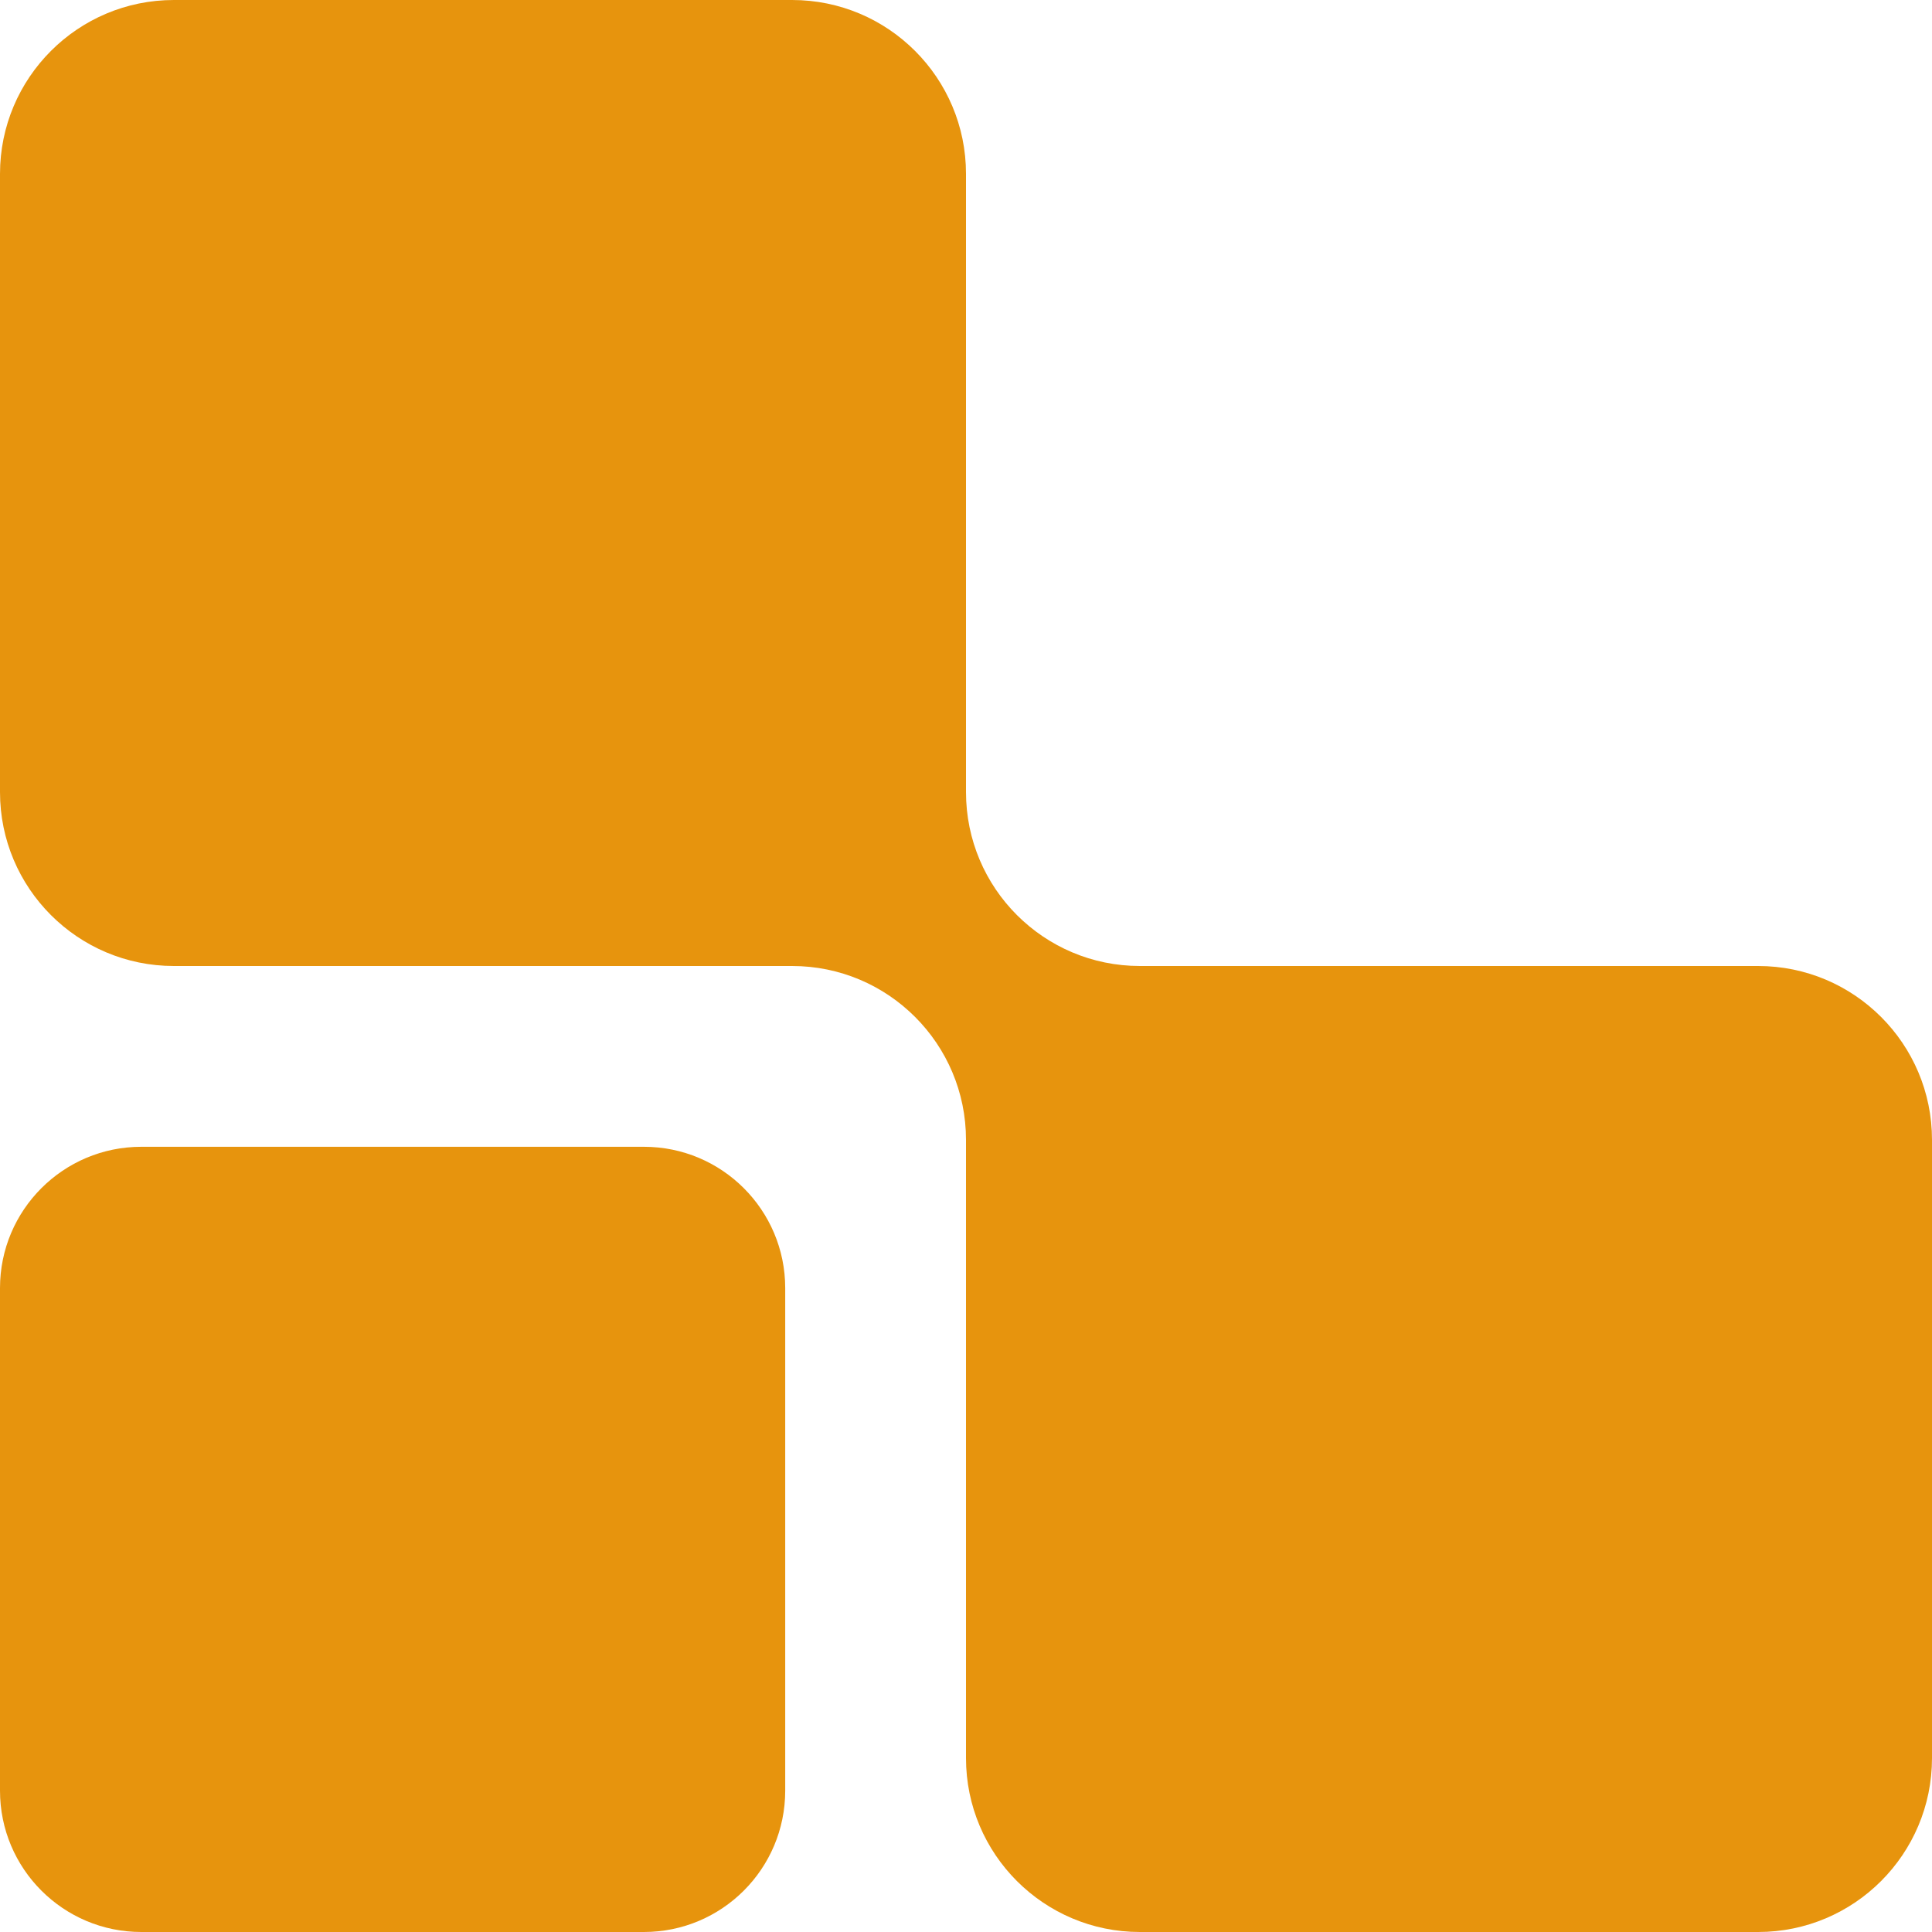
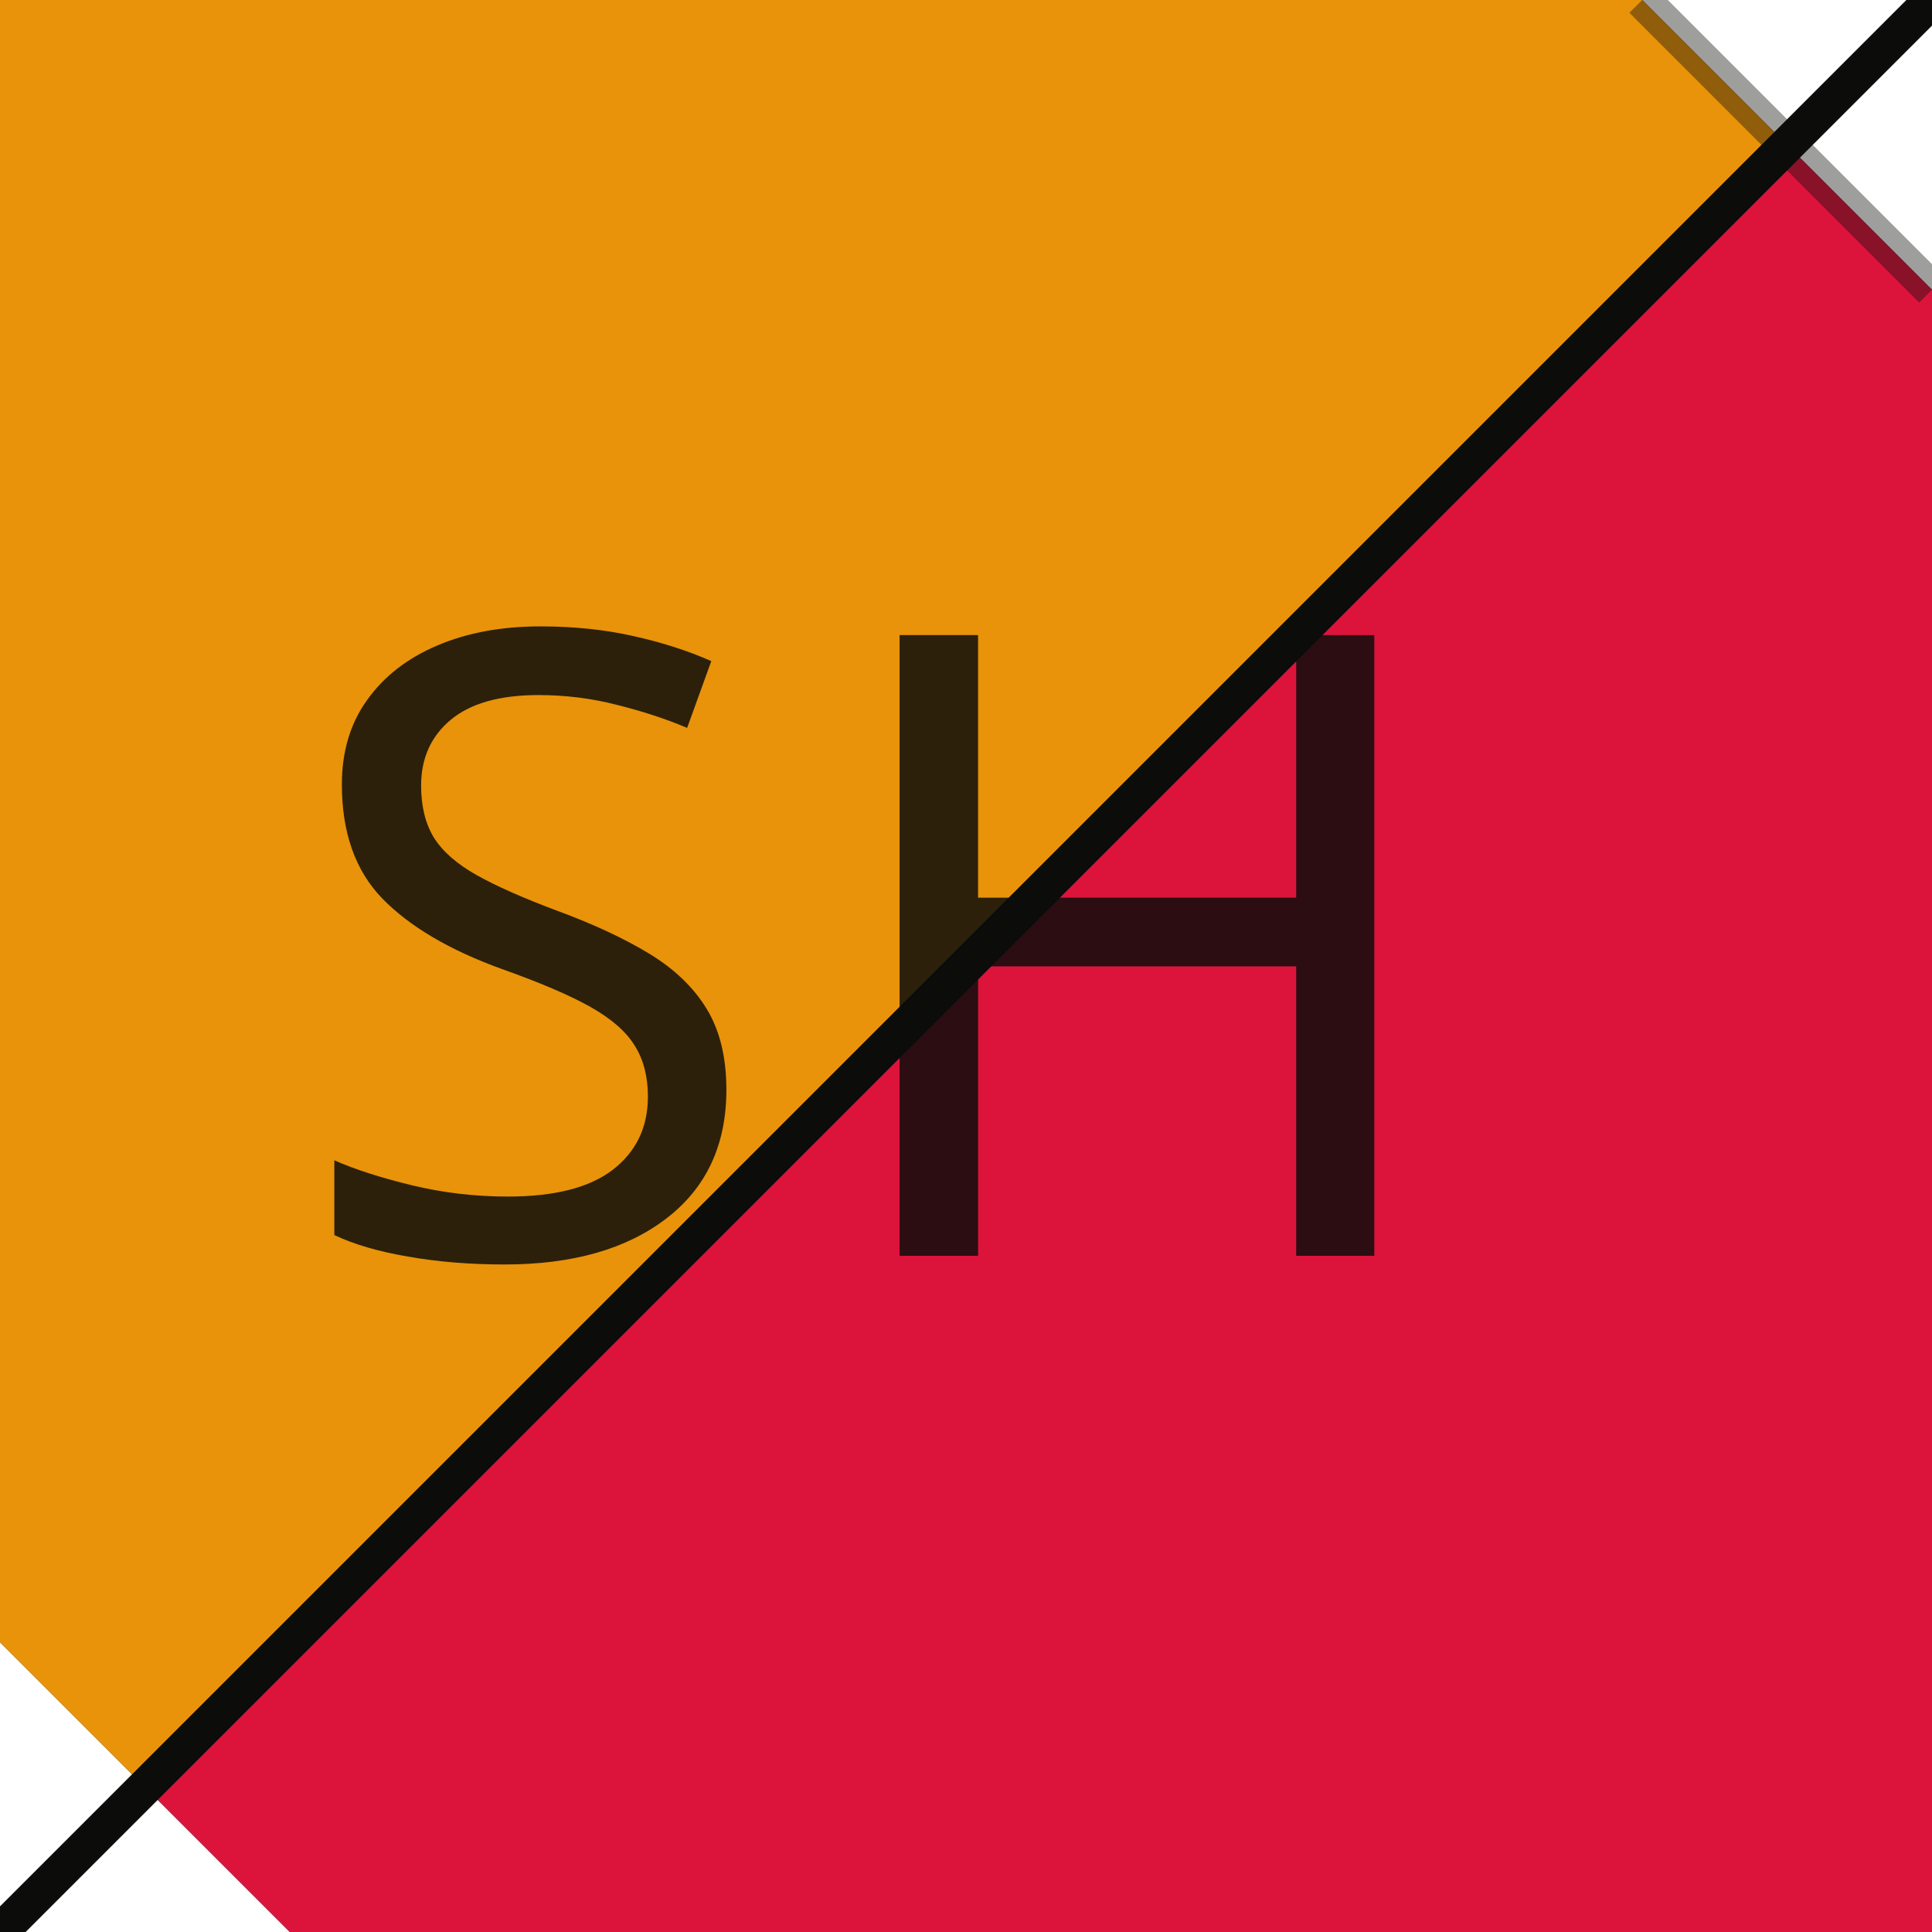
- <svg xmlns="http://www.w3.org/2000/svg" id="Layer_1" width="512" height="512" viewBox="0 0 512 512">
+ <svg xmlns="http://www.w3.org/2000/svg" id="svg-a1" width="80" height="80" viewBox="0 0 80 80" fill="none">
  <defs>
-     <style>.cls-1{fill:#E7940D;}</style>
+     <clipPath id="clip-top-a1">
+       <polygon points="0,0 80,0 0,80" />
+     </clipPath>
+     <clipPath id="clip-bot-a1">
+       <polygon points="80,0 80,80 0,80" />
+     </clipPath>
  </defs>
-   <rect class="cls-1" y="303.91" width="208.09" height="208.09" rx="37.45" ry="37.45" />
-   <path class="cls-1" d="M465.92,256h-163.84c-25.45,0-46.08-20.63-46.08-46.08V46.08c0-25.45-20.63-46.08-46.08-46.08H46.08C20.63,0,0,20.63,0,46.08V209.92c0,25.45,20.63,46.08,46.08,46.08H209.92c25.45,0,46.08,20.63,46.08,46.08v163.84c0,25.45,20.63,46.08,46.08,46.08h163.84c25.45,0,46.08-20.63,46.08-46.08v-163.84c0-25.45-20.63-46.08-46.08-46.08Z" />
+   <polygon points="0,0 68,0 80,12 80,80 12,80 0,68" fill="#111110" />
+   <polygon points="0,0 68,0 80,12 80,80 12,80 0,68" fill="#e8930a" clip-path="url(#clip-top-a1)" />
+   <polygon points="0,0 68,0 80,12 80,80 12,80 0,68" fill="#dc143c" clip-path="url(#clip-bot-a1)" />
+   <line x1="80" y1="0" x2="0" y2="80" stroke="#0c0c0a" stroke-width="1.5" />
+   <text x="12" y="52" font-family="'Bebas Neue', sans-serif" font-size="36" fill="#0c0c0a" letter-spacing="2" opacity="0.85">SH</text>
+   <polyline points="68,0 80,12" stroke="#0c0c0a" stroke-width="1.5" opacity="0.4" />
</svg>
